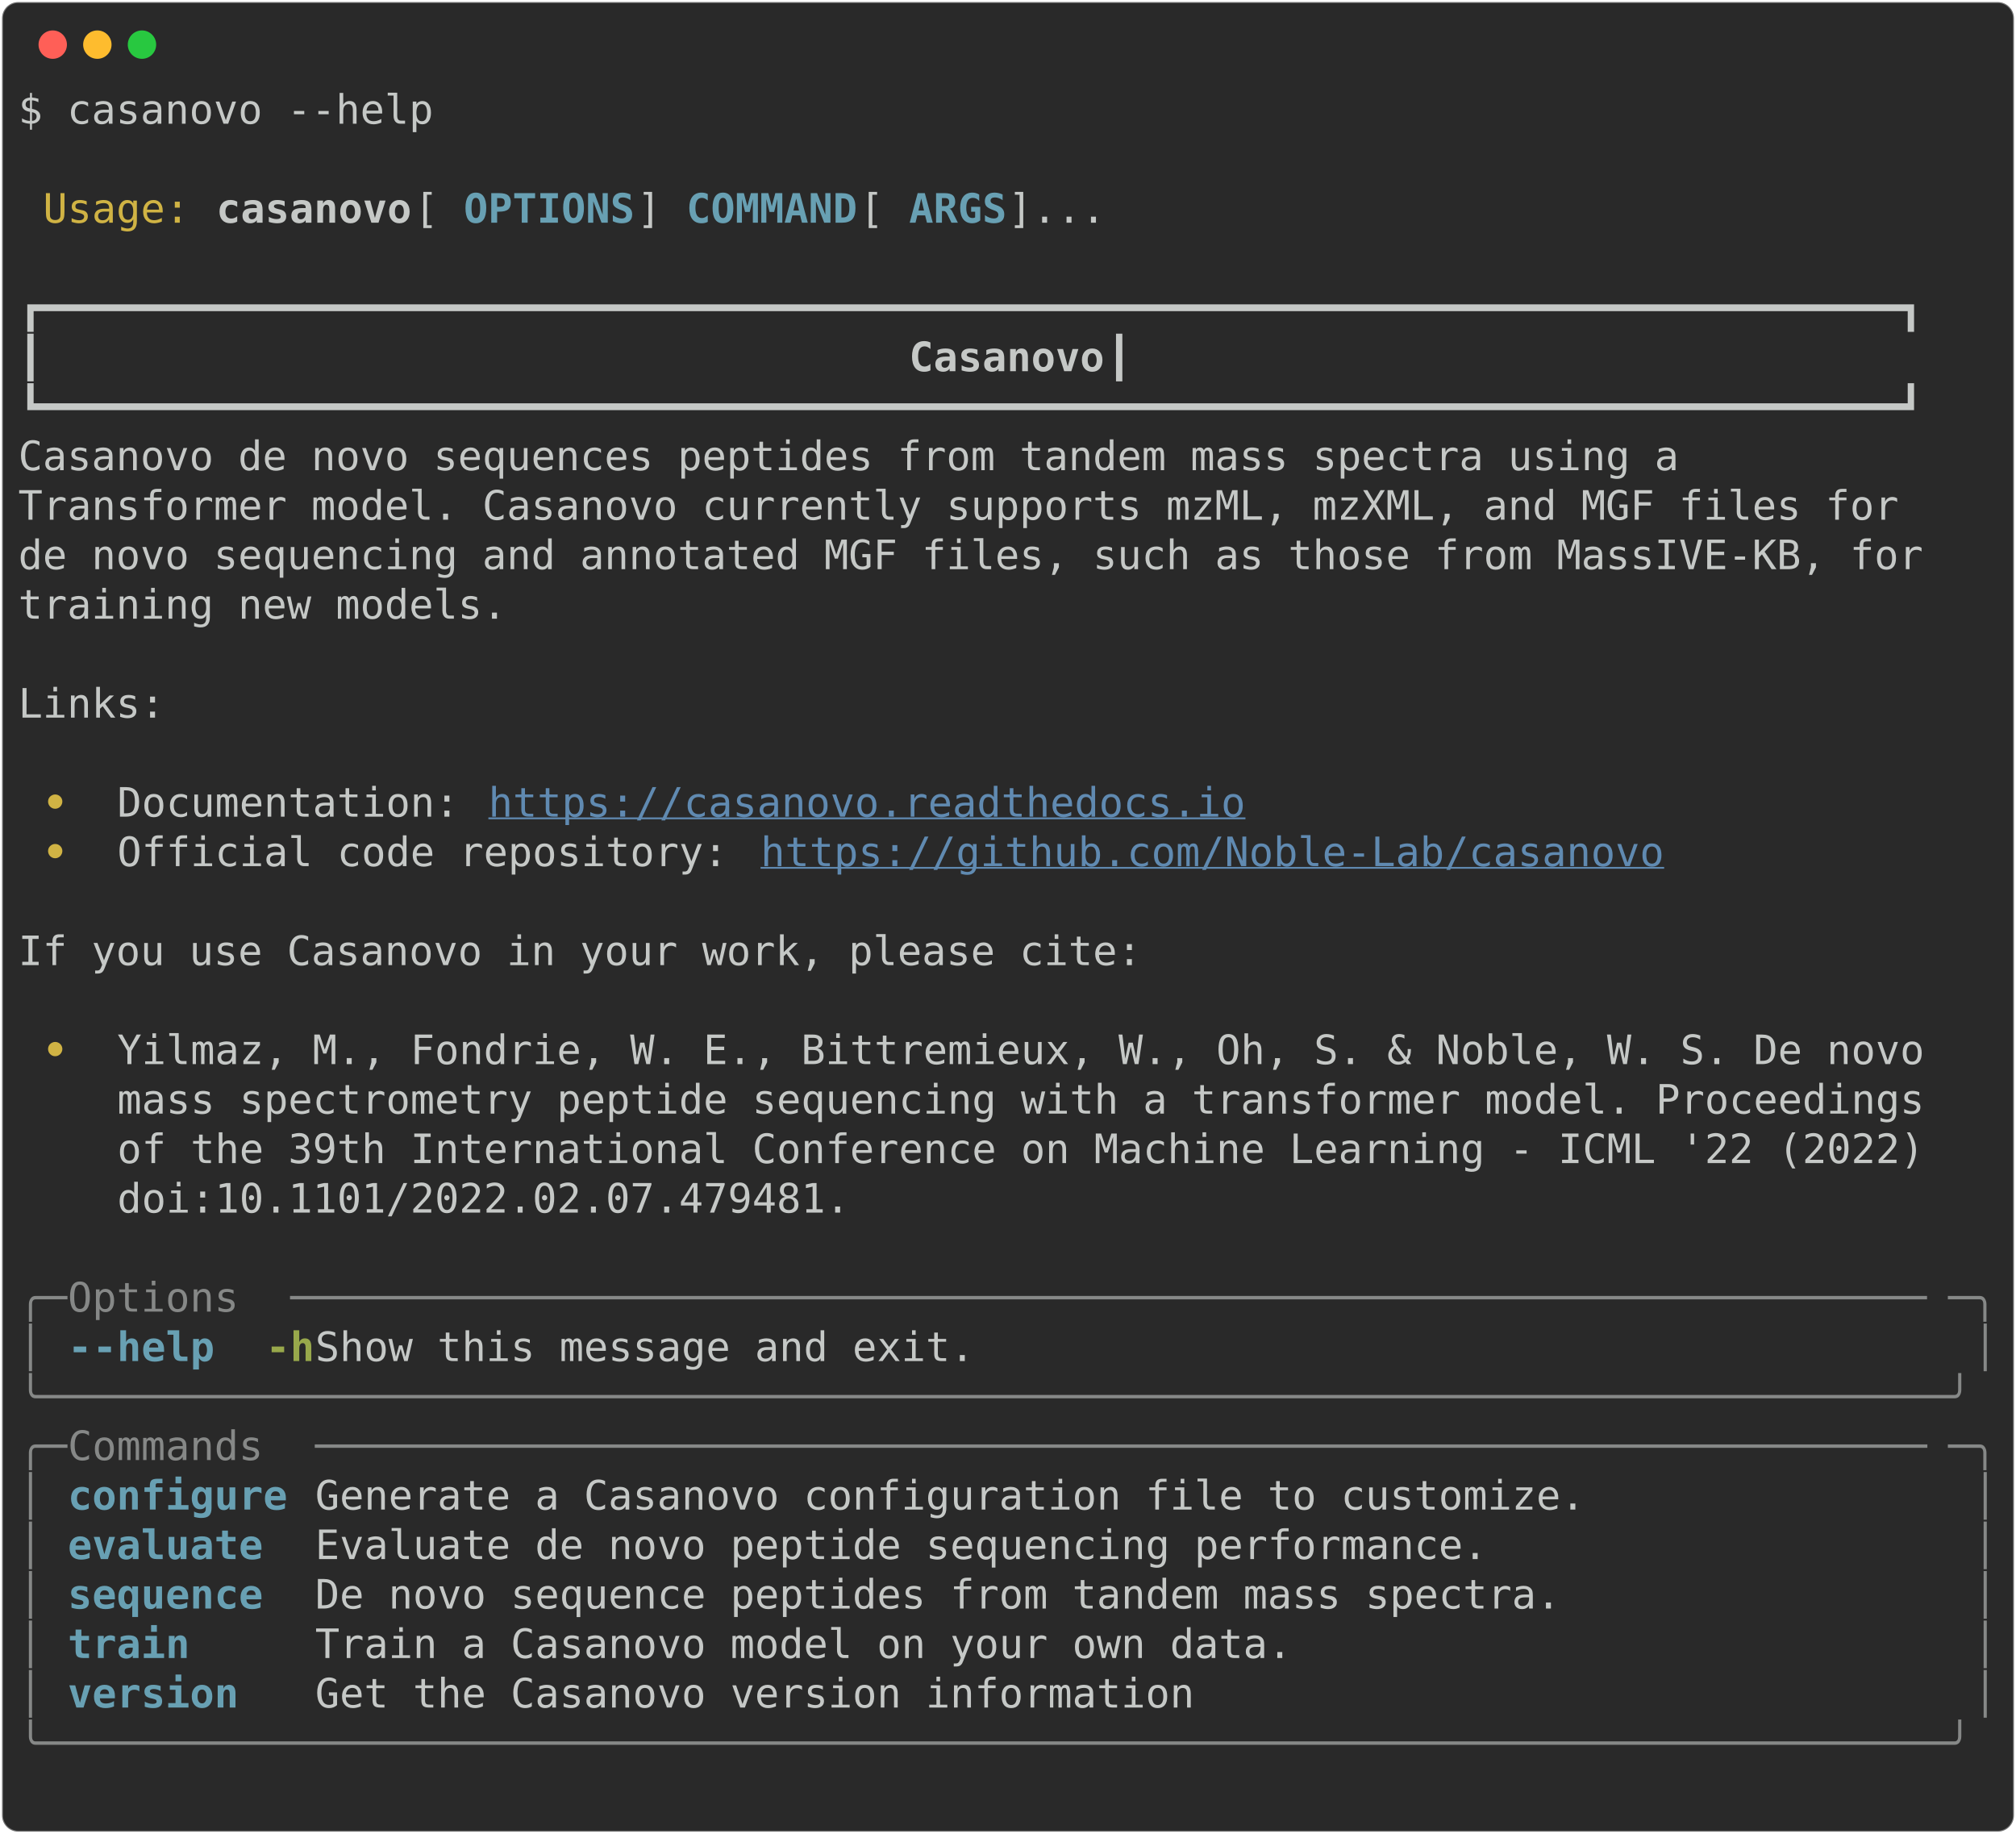
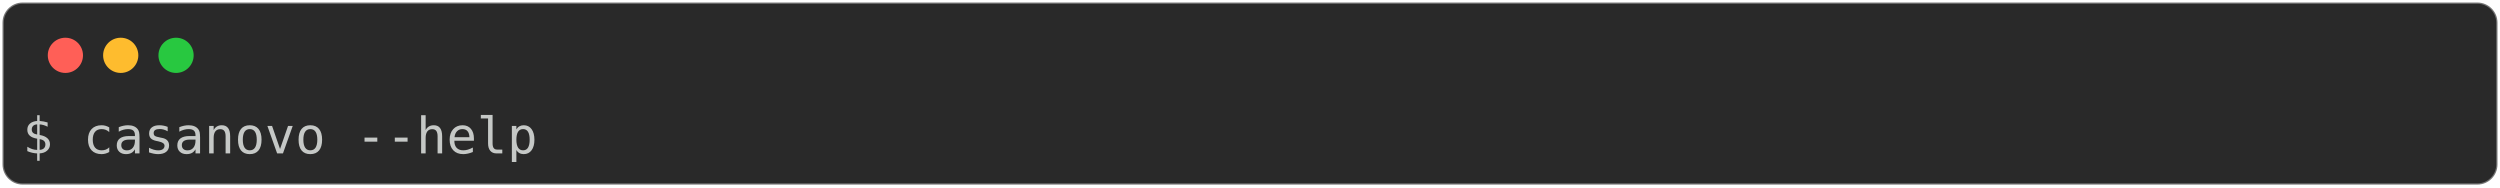
- <svg xmlns="http://www.w3.org/2000/svg" class="rich-terminal" viewBox="0 0 994 904.0">
+ <svg xmlns="http://www.w3.org/2000/svg" class="rich-terminal" viewBox="0 0 994 74.4">
  <style>

    @font-face {
        font-family: "Fira Code";
        src: local("FiraCode-Regular"),
                url("https://cdnjs.cloudflare.com/ajax/libs/firacode/6.2.0/woff2/FiraCode-Regular.woff2") format("woff2"),
                url("https://cdnjs.cloudflare.com/ajax/libs/firacode/6.2.0/woff/FiraCode-Regular.woff") format("woff");
        font-style: normal;
        font-weight: 400;
    }
    @font-face {
        font-family: "Fira Code";
        src: local("FiraCode-Bold"),
                url("https://cdnjs.cloudflare.com/ajax/libs/firacode/6.2.0/woff2/FiraCode-Bold.woff2") format("woff2"),
                url("https://cdnjs.cloudflare.com/ajax/libs/firacode/6.2.0/woff/FiraCode-Bold.woff") format("woff");
        font-style: bold;
        font-weight: 700;
    }

-     .terminal-2243088900-matrix {
+     .terminal-577310064-matrix {
        font-family: Fira Code, monospace;
        font-size: 20px;
        line-height: 24.4px;
        font-variant-east-asian: full-width;
    }

-     .terminal-2243088900-title {
+     .terminal-577310064-title {
        font-size: 18px;
        font-weight: bold;
        font-family: arial;
    }

-     .terminal-2243088900-r1 { fill: #c5c8c6 }
- .terminal-2243088900-r2 { fill: #d0b344 }
- .terminal-2243088900-r3 { fill: #c5c8c6;font-weight: bold }
- .terminal-2243088900-r4 { fill: #68a0b3;font-weight: bold }
- .terminal-2243088900-r5 { fill: #d0b344;font-weight: bold }
- .terminal-2243088900-r6 { fill: #608ab1;text-decoration: underline; }
- .terminal-2243088900-r7 { fill: #868887 }
- .terminal-2243088900-r8 { fill: #98a84b;font-weight: bold }
+     .terminal-577310064-r1 { fill: #c5c8c6 }
    </style>
  <defs>
-     <clipPath id="terminal-2243088900-clip-terminal">
-       <rect x="0" y="0" width="975.0" height="853.0" />
-     </clipPath>
-     <clipPath id="terminal-2243088900-line-0">
-       <rect x="0" y="1.5" width="976" height="24.65" />
-     </clipPath>
-     <clipPath id="terminal-2243088900-line-1">
-       <rect x="0" y="25.9" width="976" height="24.65" />
-     </clipPath>
-     <clipPath id="terminal-2243088900-line-2">
-       <rect x="0" y="50.3" width="976" height="24.65" />
-     </clipPath>
-     <clipPath id="terminal-2243088900-line-3">
-       <rect x="0" y="74.7" width="976" height="24.65" />
-     </clipPath>
-     <clipPath id="terminal-2243088900-line-4">
-       <rect x="0" y="99.1" width="976" height="24.65" />
-     </clipPath>
-     <clipPath id="terminal-2243088900-line-5">
-       <rect x="0" y="123.5" width="976" height="24.65" />
-     </clipPath>
-     <clipPath id="terminal-2243088900-line-6">
-       <rect x="0" y="147.9" width="976" height="24.65" />
-     </clipPath>
-     <clipPath id="terminal-2243088900-line-7">
-       <rect x="0" y="172.3" width="976" height="24.65" />
-     </clipPath>
-     <clipPath id="terminal-2243088900-line-8">
-       <rect x="0" y="196.7" width="976" height="24.65" />
-     </clipPath>
-     <clipPath id="terminal-2243088900-line-9">
-       <rect x="0" y="221.1" width="976" height="24.65" />
-     </clipPath>
-     <clipPath id="terminal-2243088900-line-10">
-       <rect x="0" y="245.5" width="976" height="24.65" />
-     </clipPath>
-     <clipPath id="terminal-2243088900-line-11">
-       <rect x="0" y="269.9" width="976" height="24.65" />
-     </clipPath>
-     <clipPath id="terminal-2243088900-line-12">
-       <rect x="0" y="294.3" width="976" height="24.65" />
-     </clipPath>
-     <clipPath id="terminal-2243088900-line-13">
-       <rect x="0" y="318.7" width="976" height="24.65" />
-     </clipPath>
-     <clipPath id="terminal-2243088900-line-14">
-       <rect x="0" y="343.1" width="976" height="24.65" />
-     </clipPath>
-     <clipPath id="terminal-2243088900-line-15">
-       <rect x="0" y="367.5" width="976" height="24.65" />
-     </clipPath>
-     <clipPath id="terminal-2243088900-line-16">
-       <rect x="0" y="391.9" width="976" height="24.65" />
-     </clipPath>
-     <clipPath id="terminal-2243088900-line-17">
-       <rect x="0" y="416.3" width="976" height="24.65" />
-     </clipPath>
-     <clipPath id="terminal-2243088900-line-18">
-       <rect x="0" y="440.7" width="976" height="24.65" />
-     </clipPath>
-     <clipPath id="terminal-2243088900-line-19">
-       <rect x="0" y="465.1" width="976" height="24.65" />
-     </clipPath>
-     <clipPath id="terminal-2243088900-line-20">
-       <rect x="0" y="489.5" width="976" height="24.65" />
-     </clipPath>
-     <clipPath id="terminal-2243088900-line-21">
-       <rect x="0" y="513.9" width="976" height="24.65" />
-     </clipPath>
-     <clipPath id="terminal-2243088900-line-22">
-       <rect x="0" y="538.3" width="976" height="24.65" />
-     </clipPath>
-     <clipPath id="terminal-2243088900-line-23">
-       <rect x="0" y="562.7" width="976" height="24.65" />
-     </clipPath>
-     <clipPath id="terminal-2243088900-line-24">
-       <rect x="0" y="587.1" width="976" height="24.65" />
-     </clipPath>
-     <clipPath id="terminal-2243088900-line-25">
-       <rect x="0" y="611.5" width="976" height="24.65" />
-     </clipPath>
-     <clipPath id="terminal-2243088900-line-26">
-       <rect x="0" y="635.9" width="976" height="24.65" />
-     </clipPath>
-     <clipPath id="terminal-2243088900-line-27">
-       <rect x="0" y="660.3" width="976" height="24.65" />
-     </clipPath>
-     <clipPath id="terminal-2243088900-line-28">
-       <rect x="0" y="684.7" width="976" height="24.65" />
-     </clipPath>
-     <clipPath id="terminal-2243088900-line-29">
-       <rect x="0" y="709.1" width="976" height="24.65" />
-     </clipPath>
-     <clipPath id="terminal-2243088900-line-30">
-       <rect x="0" y="733.5" width="976" height="24.65" />
-     </clipPath>
-     <clipPath id="terminal-2243088900-line-31">
-       <rect x="0" y="757.9" width="976" height="24.65" />
-     </clipPath>
-     <clipPath id="terminal-2243088900-line-32">
-       <rect x="0" y="782.3" width="976" height="24.65" />
-     </clipPath>
-     <clipPath id="terminal-2243088900-line-33">
-       <rect x="0" y="806.7" width="976" height="24.65" />
+     <clipPath id="terminal-577310064-clip-terminal">
+       <rect x="0" y="0" width="975.0" height="23.4" />
    </clipPath>
  </defs>
-   <rect fill="#292929" stroke="rgba(255,255,255,0.35)" stroke-width="1" x="1" y="1" width="992" height="902" rx="8" />
+   <rect fill="#292929" stroke="rgba(255,255,255,0.35)" stroke-width="1" x="1" y="1" width="992" height="72.4" rx="8" />
  <g transform="translate(26,22)">
    <circle cx="0" cy="0" r="7" fill="#ff5f57" />
    <circle cx="22" cy="0" r="7" fill="#febc2e" />
    <circle cx="44" cy="0" r="7" fill="#28c840" />
  </g>
-   <g transform="translate(9, 41)" clip-path="url(#terminal-2243088900-clip-terminal)">
-     <g class="terminal-2243088900-matrix">
-       <text class="terminal-2243088900-r1" x="0" y="20" textLength="207.4" clip-path="url(#terminal-2243088900-line-0)">$ casanovo --help</text>
-       <text class="terminal-2243088900-r1" x="976" y="20" textLength="12.2" clip-path="url(#terminal-2243088900-line-0)">
- </text>
-       <text class="terminal-2243088900-r1" x="976" y="44.4" textLength="12.2" clip-path="url(#terminal-2243088900-line-1)">
- </text>
-       <text class="terminal-2243088900-r2" x="12.2" y="68.8" textLength="73.2" clip-path="url(#terminal-2243088900-line-2)">Usage:</text>
-       <text class="terminal-2243088900-r3" x="97.6" y="68.8" textLength="97.6" clip-path="url(#terminal-2243088900-line-2)">casanovo</text>
-       <text class="terminal-2243088900-r1" x="195.2" y="68.8" textLength="24.4" clip-path="url(#terminal-2243088900-line-2)"> [</text>
-       <text class="terminal-2243088900-r4" x="219.6" y="68.8" textLength="85.4" clip-path="url(#terminal-2243088900-line-2)">OPTIONS</text>
-       <text class="terminal-2243088900-r1" x="305" y="68.8" textLength="24.4" clip-path="url(#terminal-2243088900-line-2)">] </text>
-       <text class="terminal-2243088900-r4" x="329.4" y="68.8" textLength="85.4" clip-path="url(#terminal-2243088900-line-2)">COMMAND</text>
-       <text class="terminal-2243088900-r1" x="414.8" y="68.8" textLength="24.4" clip-path="url(#terminal-2243088900-line-2)"> [</text>
-       <text class="terminal-2243088900-r4" x="439.2" y="68.8" textLength="48.8" clip-path="url(#terminal-2243088900-line-2)">ARGS</text>
-       <text class="terminal-2243088900-r1" x="488" y="68.8" textLength="488" clip-path="url(#terminal-2243088900-line-2)">]...                                    </text>
-       <text class="terminal-2243088900-r1" x="976" y="68.8" textLength="12.2" clip-path="url(#terminal-2243088900-line-2)">
- </text>
-       <text class="terminal-2243088900-r1" x="976" y="93.2" textLength="12.2" clip-path="url(#terminal-2243088900-line-3)">
- </text>
-       <text class="terminal-2243088900-r1" x="0" y="117.6" textLength="976" clip-path="url(#terminal-2243088900-line-4)"> ┏━━━━━━━━━━━━━━━━━━━━━━━━━━━━━━━━━━━━━━━━━━━━━━━━━━━━━━━━━━━━━━━━━━━━━━━━━━━━┓ </text>
-       <text class="terminal-2243088900-r1" x="976" y="117.6" textLength="12.2" clip-path="url(#terminal-2243088900-line-4)">
- </text>
-       <text class="terminal-2243088900-r1" x="0" y="142" textLength="439.2" clip-path="url(#terminal-2243088900-line-5)"> ┃                                  </text>
-       <text class="terminal-2243088900-r3" x="439.2" y="142" textLength="97.6" clip-path="url(#terminal-2243088900-line-5)">Casanovo</text>
-       <text class="terminal-2243088900-r1" x="536.8" y="142" textLength="439.2" clip-path="url(#terminal-2243088900-line-5)">                                  ┃ </text>
-       <text class="terminal-2243088900-r1" x="976" y="142" textLength="12.2" clip-path="url(#terminal-2243088900-line-5)">
- </text>
-       <text class="terminal-2243088900-r1" x="0" y="166.4" textLength="976" clip-path="url(#terminal-2243088900-line-6)"> ┗━━━━━━━━━━━━━━━━━━━━━━━━━━━━━━━━━━━━━━━━━━━━━━━━━━━━━━━━━━━━━━━━━━━━━━━━━━━━┛ </text>
-       <text class="terminal-2243088900-r1" x="976" y="166.4" textLength="12.2" clip-path="url(#terminal-2243088900-line-6)">
- </text>
-       <text class="terminal-2243088900-r1" x="0" y="190.8" textLength="976" clip-path="url(#terminal-2243088900-line-7)"> Casanovo de novo sequences peptides from tandem mass spectra using a           </text>
-       <text class="terminal-2243088900-r1" x="976" y="190.8" textLength="12.2" clip-path="url(#terminal-2243088900-line-7)">
- </text>
-       <text class="terminal-2243088900-r1" x="0" y="215.2" textLength="976" clip-path="url(#terminal-2243088900-line-8)"> Transformer model. Casanovo currently supports mzML, mzXML, and MGF files for  </text>
-       <text class="terminal-2243088900-r1" x="976" y="215.2" textLength="12.2" clip-path="url(#terminal-2243088900-line-8)">
- </text>
-       <text class="terminal-2243088900-r1" x="0" y="239.6" textLength="976" clip-path="url(#terminal-2243088900-line-9)"> de novo sequencing and annotated MGF files, such as those from MassIVE-KB, for </text>
-       <text class="terminal-2243088900-r1" x="976" y="239.6" textLength="12.2" clip-path="url(#terminal-2243088900-line-9)">
- </text>
-       <text class="terminal-2243088900-r1" x="0" y="264" textLength="976" clip-path="url(#terminal-2243088900-line-10)"> training new models.                                                           </text>
-       <text class="terminal-2243088900-r1" x="976" y="264" textLength="12.2" clip-path="url(#terminal-2243088900-line-10)">
- </text>
-       <text class="terminal-2243088900-r1" x="976" y="288.4" textLength="12.2" clip-path="url(#terminal-2243088900-line-11)">
- </text>
-       <text class="terminal-2243088900-r1" x="0" y="312.8" textLength="976" clip-path="url(#terminal-2243088900-line-12)"> Links:                                                                         </text>
-       <text class="terminal-2243088900-r1" x="976" y="312.8" textLength="12.2" clip-path="url(#terminal-2243088900-line-12)">
- </text>
-       <text class="terminal-2243088900-r1" x="976" y="337.2" textLength="12.2" clip-path="url(#terminal-2243088900-line-13)">
- </text>
-       <text class="terminal-2243088900-r5" x="12.2" y="361.6" textLength="36.6" clip-path="url(#terminal-2243088900-line-14)"> • </text>
-       <text class="terminal-2243088900-r1" x="48.8" y="361.6" textLength="183" clip-path="url(#terminal-2243088900-line-14)">Documentation: </text>
-       <text class="terminal-2243088900-r6" x="231.8" y="361.6" textLength="378.2" clip-path="url(#terminal-2243088900-line-14)">https://casanovo.readthedocs.io</text>
-       <text class="terminal-2243088900-r1" x="976" y="361.6" textLength="12.2" clip-path="url(#terminal-2243088900-line-14)">
- </text>
-       <text class="terminal-2243088900-r5" x="12.2" y="386" textLength="36.6" clip-path="url(#terminal-2243088900-line-15)"> • </text>
-       <text class="terminal-2243088900-r1" x="48.8" y="386" textLength="317.2" clip-path="url(#terminal-2243088900-line-15)">Official code repository: </text>
-       <text class="terminal-2243088900-r6" x="366" y="386" textLength="451.4" clip-path="url(#terminal-2243088900-line-15)">https://github.com/Noble-Lab/casanovo</text>
-       <text class="terminal-2243088900-r1" x="976" y="386" textLength="12.2" clip-path="url(#terminal-2243088900-line-15)">
- </text>
-       <text class="terminal-2243088900-r1" x="976" y="410.4" textLength="12.2" clip-path="url(#terminal-2243088900-line-16)">
- </text>
-       <text class="terminal-2243088900-r1" x="0" y="434.8" textLength="976" clip-path="url(#terminal-2243088900-line-17)"> If you use Casanovo in your work, please cite:                                 </text>
-       <text class="terminal-2243088900-r1" x="976" y="434.8" textLength="12.2" clip-path="url(#terminal-2243088900-line-17)">
- </text>
-       <text class="terminal-2243088900-r1" x="976" y="459.2" textLength="12.2" clip-path="url(#terminal-2243088900-line-18)">
- </text>
-       <text class="terminal-2243088900-r5" x="12.2" y="483.6" textLength="36.6" clip-path="url(#terminal-2243088900-line-19)"> • </text>
-       <text class="terminal-2243088900-r1" x="48.8" y="483.6" textLength="927.2" clip-path="url(#terminal-2243088900-line-19)">Yilmaz, M., Fondrie, W. E., Bittremieux, W., Oh, S. &amp; Noble, W. S. De novo  </text>
-       <text class="terminal-2243088900-r1" x="976" y="483.6" textLength="12.2" clip-path="url(#terminal-2243088900-line-19)">
- </text>
-       <text class="terminal-2243088900-r1" x="48.8" y="508" textLength="927.2" clip-path="url(#terminal-2243088900-line-20)">mass spectrometry peptide sequencing with a transformer model. Proceedings  </text>
-       <text class="terminal-2243088900-r1" x="976" y="508" textLength="12.2" clip-path="url(#terminal-2243088900-line-20)">
- </text>
-       <text class="terminal-2243088900-r1" x="48.8" y="532.4" textLength="927.2" clip-path="url(#terminal-2243088900-line-21)">of the 39th International Conference on Machine Learning - ICML '22 (2022)  </text>
-       <text class="terminal-2243088900-r1" x="976" y="532.4" textLength="12.2" clip-path="url(#terminal-2243088900-line-21)">
- </text>
-       <text class="terminal-2243088900-r1" x="48.8" y="556.8" textLength="927.2" clip-path="url(#terminal-2243088900-line-22)">doi:10.1101/2022.02.07.479481.                                              </text>
-       <text class="terminal-2243088900-r1" x="976" y="556.8" textLength="12.2" clip-path="url(#terminal-2243088900-line-22)">
- </text>
-       <text class="terminal-2243088900-r1" x="976" y="581.2" textLength="12.2" clip-path="url(#terminal-2243088900-line-23)">
- </text>
-       <text class="terminal-2243088900-r7" x="0" y="605.6" textLength="24.4" clip-path="url(#terminal-2243088900-line-24)">╭─</text>
-       <text class="terminal-2243088900-r7" x="24.4" y="605.6" textLength="109.8" clip-path="url(#terminal-2243088900-line-24)"> Options </text>
-       <text class="terminal-2243088900-r7" x="134.2" y="605.6" textLength="817.4" clip-path="url(#terminal-2243088900-line-24)">───────────────────────────────────────────────────────────────────</text>
-       <text class="terminal-2243088900-r7" x="951.6" y="605.6" textLength="24.4" clip-path="url(#terminal-2243088900-line-24)">─╮</text>
-       <text class="terminal-2243088900-r1" x="976" y="605.6" textLength="12.2" clip-path="url(#terminal-2243088900-line-24)">
- </text>
-       <text class="terminal-2243088900-r7" x="0" y="630" textLength="12.2" clip-path="url(#terminal-2243088900-line-25)">│</text>
-       <text class="terminal-2243088900-r4" x="24.4" y="630" textLength="12.2" clip-path="url(#terminal-2243088900-line-25)">-</text>
-       <text class="terminal-2243088900-r4" x="36.6" y="630" textLength="61" clip-path="url(#terminal-2243088900-line-25)">-help</text>
-       <text class="terminal-2243088900-r8" x="122" y="630" textLength="24.4" clip-path="url(#terminal-2243088900-line-25)">-h</text>
-       <text class="terminal-2243088900-r1" x="146.4" y="630" textLength="817.4" clip-path="url(#terminal-2243088900-line-25)">    Show this message and exit.                                    </text>
-       <text class="terminal-2243088900-r7" x="963.8" y="630" textLength="12.2" clip-path="url(#terminal-2243088900-line-25)">│</text>
-       <text class="terminal-2243088900-r1" x="976" y="630" textLength="12.2" clip-path="url(#terminal-2243088900-line-25)">
- </text>
-       <text class="terminal-2243088900-r7" x="0" y="654.4" textLength="976" clip-path="url(#terminal-2243088900-line-26)">╰──────────────────────────────────────────────────────────────────────────────╯</text>
-       <text class="terminal-2243088900-r1" x="976" y="654.4" textLength="12.2" clip-path="url(#terminal-2243088900-line-26)">
- </text>
-       <text class="terminal-2243088900-r7" x="0" y="678.8" textLength="24.4" clip-path="url(#terminal-2243088900-line-27)">╭─</text>
-       <text class="terminal-2243088900-r7" x="24.4" y="678.8" textLength="122" clip-path="url(#terminal-2243088900-line-27)"> Commands </text>
-       <text class="terminal-2243088900-r7" x="146.4" y="678.8" textLength="805.2" clip-path="url(#terminal-2243088900-line-27)">──────────────────────────────────────────────────────────────────</text>
-       <text class="terminal-2243088900-r7" x="951.6" y="678.8" textLength="24.4" clip-path="url(#terminal-2243088900-line-27)">─╮</text>
-       <text class="terminal-2243088900-r1" x="976" y="678.8" textLength="12.2" clip-path="url(#terminal-2243088900-line-27)">
- </text>
-       <text class="terminal-2243088900-r7" x="0" y="703.2" textLength="12.2" clip-path="url(#terminal-2243088900-line-28)">│</text>
-       <text class="terminal-2243088900-r4" x="24.4" y="703.2" textLength="109.8" clip-path="url(#terminal-2243088900-line-28)">configure</text>
-       <text class="terminal-2243088900-r1" x="146.4" y="703.2" textLength="817.4" clip-path="url(#terminal-2243088900-line-28)"> Generate a Casanovo configuration file to customize.              </text>
-       <text class="terminal-2243088900-r7" x="963.8" y="703.2" textLength="12.2" clip-path="url(#terminal-2243088900-line-28)">│</text>
-       <text class="terminal-2243088900-r1" x="976" y="703.2" textLength="12.2" clip-path="url(#terminal-2243088900-line-28)">
- </text>
-       <text class="terminal-2243088900-r7" x="0" y="727.6" textLength="12.2" clip-path="url(#terminal-2243088900-line-29)">│</text>
-       <text class="terminal-2243088900-r4" x="24.4" y="727.6" textLength="109.8" clip-path="url(#terminal-2243088900-line-29)">evaluate </text>
-       <text class="terminal-2243088900-r1" x="146.4" y="727.6" textLength="817.4" clip-path="url(#terminal-2243088900-line-29)"> Evaluate de novo peptide sequencing performance.                  </text>
-       <text class="terminal-2243088900-r7" x="963.8" y="727.6" textLength="12.2" clip-path="url(#terminal-2243088900-line-29)">│</text>
-       <text class="terminal-2243088900-r1" x="976" y="727.6" textLength="12.2" clip-path="url(#terminal-2243088900-line-29)">
- </text>
-       <text class="terminal-2243088900-r7" x="0" y="752" textLength="12.2" clip-path="url(#terminal-2243088900-line-30)">│</text>
-       <text class="terminal-2243088900-r4" x="24.4" y="752" textLength="109.8" clip-path="url(#terminal-2243088900-line-30)">sequence </text>
-       <text class="terminal-2243088900-r1" x="146.4" y="752" textLength="817.4" clip-path="url(#terminal-2243088900-line-30)"> De novo sequence peptides from tandem mass spectra.               </text>
-       <text class="terminal-2243088900-r7" x="963.8" y="752" textLength="12.2" clip-path="url(#terminal-2243088900-line-30)">│</text>
-       <text class="terminal-2243088900-r1" x="976" y="752" textLength="12.2" clip-path="url(#terminal-2243088900-line-30)">
- </text>
-       <text class="terminal-2243088900-r7" x="0" y="776.4" textLength="12.2" clip-path="url(#terminal-2243088900-line-31)">│</text>
-       <text class="terminal-2243088900-r4" x="24.4" y="776.4" textLength="109.8" clip-path="url(#terminal-2243088900-line-31)">train    </text>
-       <text class="terminal-2243088900-r1" x="146.4" y="776.4" textLength="817.4" clip-path="url(#terminal-2243088900-line-31)"> Train a Casanovo model on your own data.                          </text>
-       <text class="terminal-2243088900-r7" x="963.8" y="776.4" textLength="12.2" clip-path="url(#terminal-2243088900-line-31)">│</text>
-       <text class="terminal-2243088900-r1" x="976" y="776.4" textLength="12.2" clip-path="url(#terminal-2243088900-line-31)">
- </text>
-       <text class="terminal-2243088900-r7" x="0" y="800.8" textLength="12.2" clip-path="url(#terminal-2243088900-line-32)">│</text>
-       <text class="terminal-2243088900-r4" x="24.4" y="800.8" textLength="109.8" clip-path="url(#terminal-2243088900-line-32)">version  </text>
-       <text class="terminal-2243088900-r1" x="146.4" y="800.8" textLength="817.4" clip-path="url(#terminal-2243088900-line-32)"> Get the Casanovo version information                              </text>
-       <text class="terminal-2243088900-r7" x="963.8" y="800.8" textLength="12.2" clip-path="url(#terminal-2243088900-line-32)">│</text>
-       <text class="terminal-2243088900-r1" x="976" y="800.8" textLength="12.2" clip-path="url(#terminal-2243088900-line-32)">
- </text>
-       <text class="terminal-2243088900-r7" x="0" y="825.2" textLength="976" clip-path="url(#terminal-2243088900-line-33)">╰──────────────────────────────────────────────────────────────────────────────╯</text>
-       <text class="terminal-2243088900-r1" x="976" y="825.2" textLength="12.2" clip-path="url(#terminal-2243088900-line-33)">
- </text>
-       <text class="terminal-2243088900-r1" x="976" y="849.6" textLength="12.2" clip-path="url(#terminal-2243088900-line-34)">
+   <g transform="translate(9, 41)" clip-path="url(#terminal-577310064-clip-terminal)">
+     <g class="terminal-577310064-matrix">
+       <text class="terminal-577310064-r1" x="0" y="20" textLength="207.4" clip-path="url(#terminal-577310064-line-0)">$ casanovo --help</text>
+       <text class="terminal-577310064-r1" x="976" y="20" textLength="12.2" clip-path="url(#terminal-577310064-line-0)">
</text>
    </g>
  </g>
</svg>
